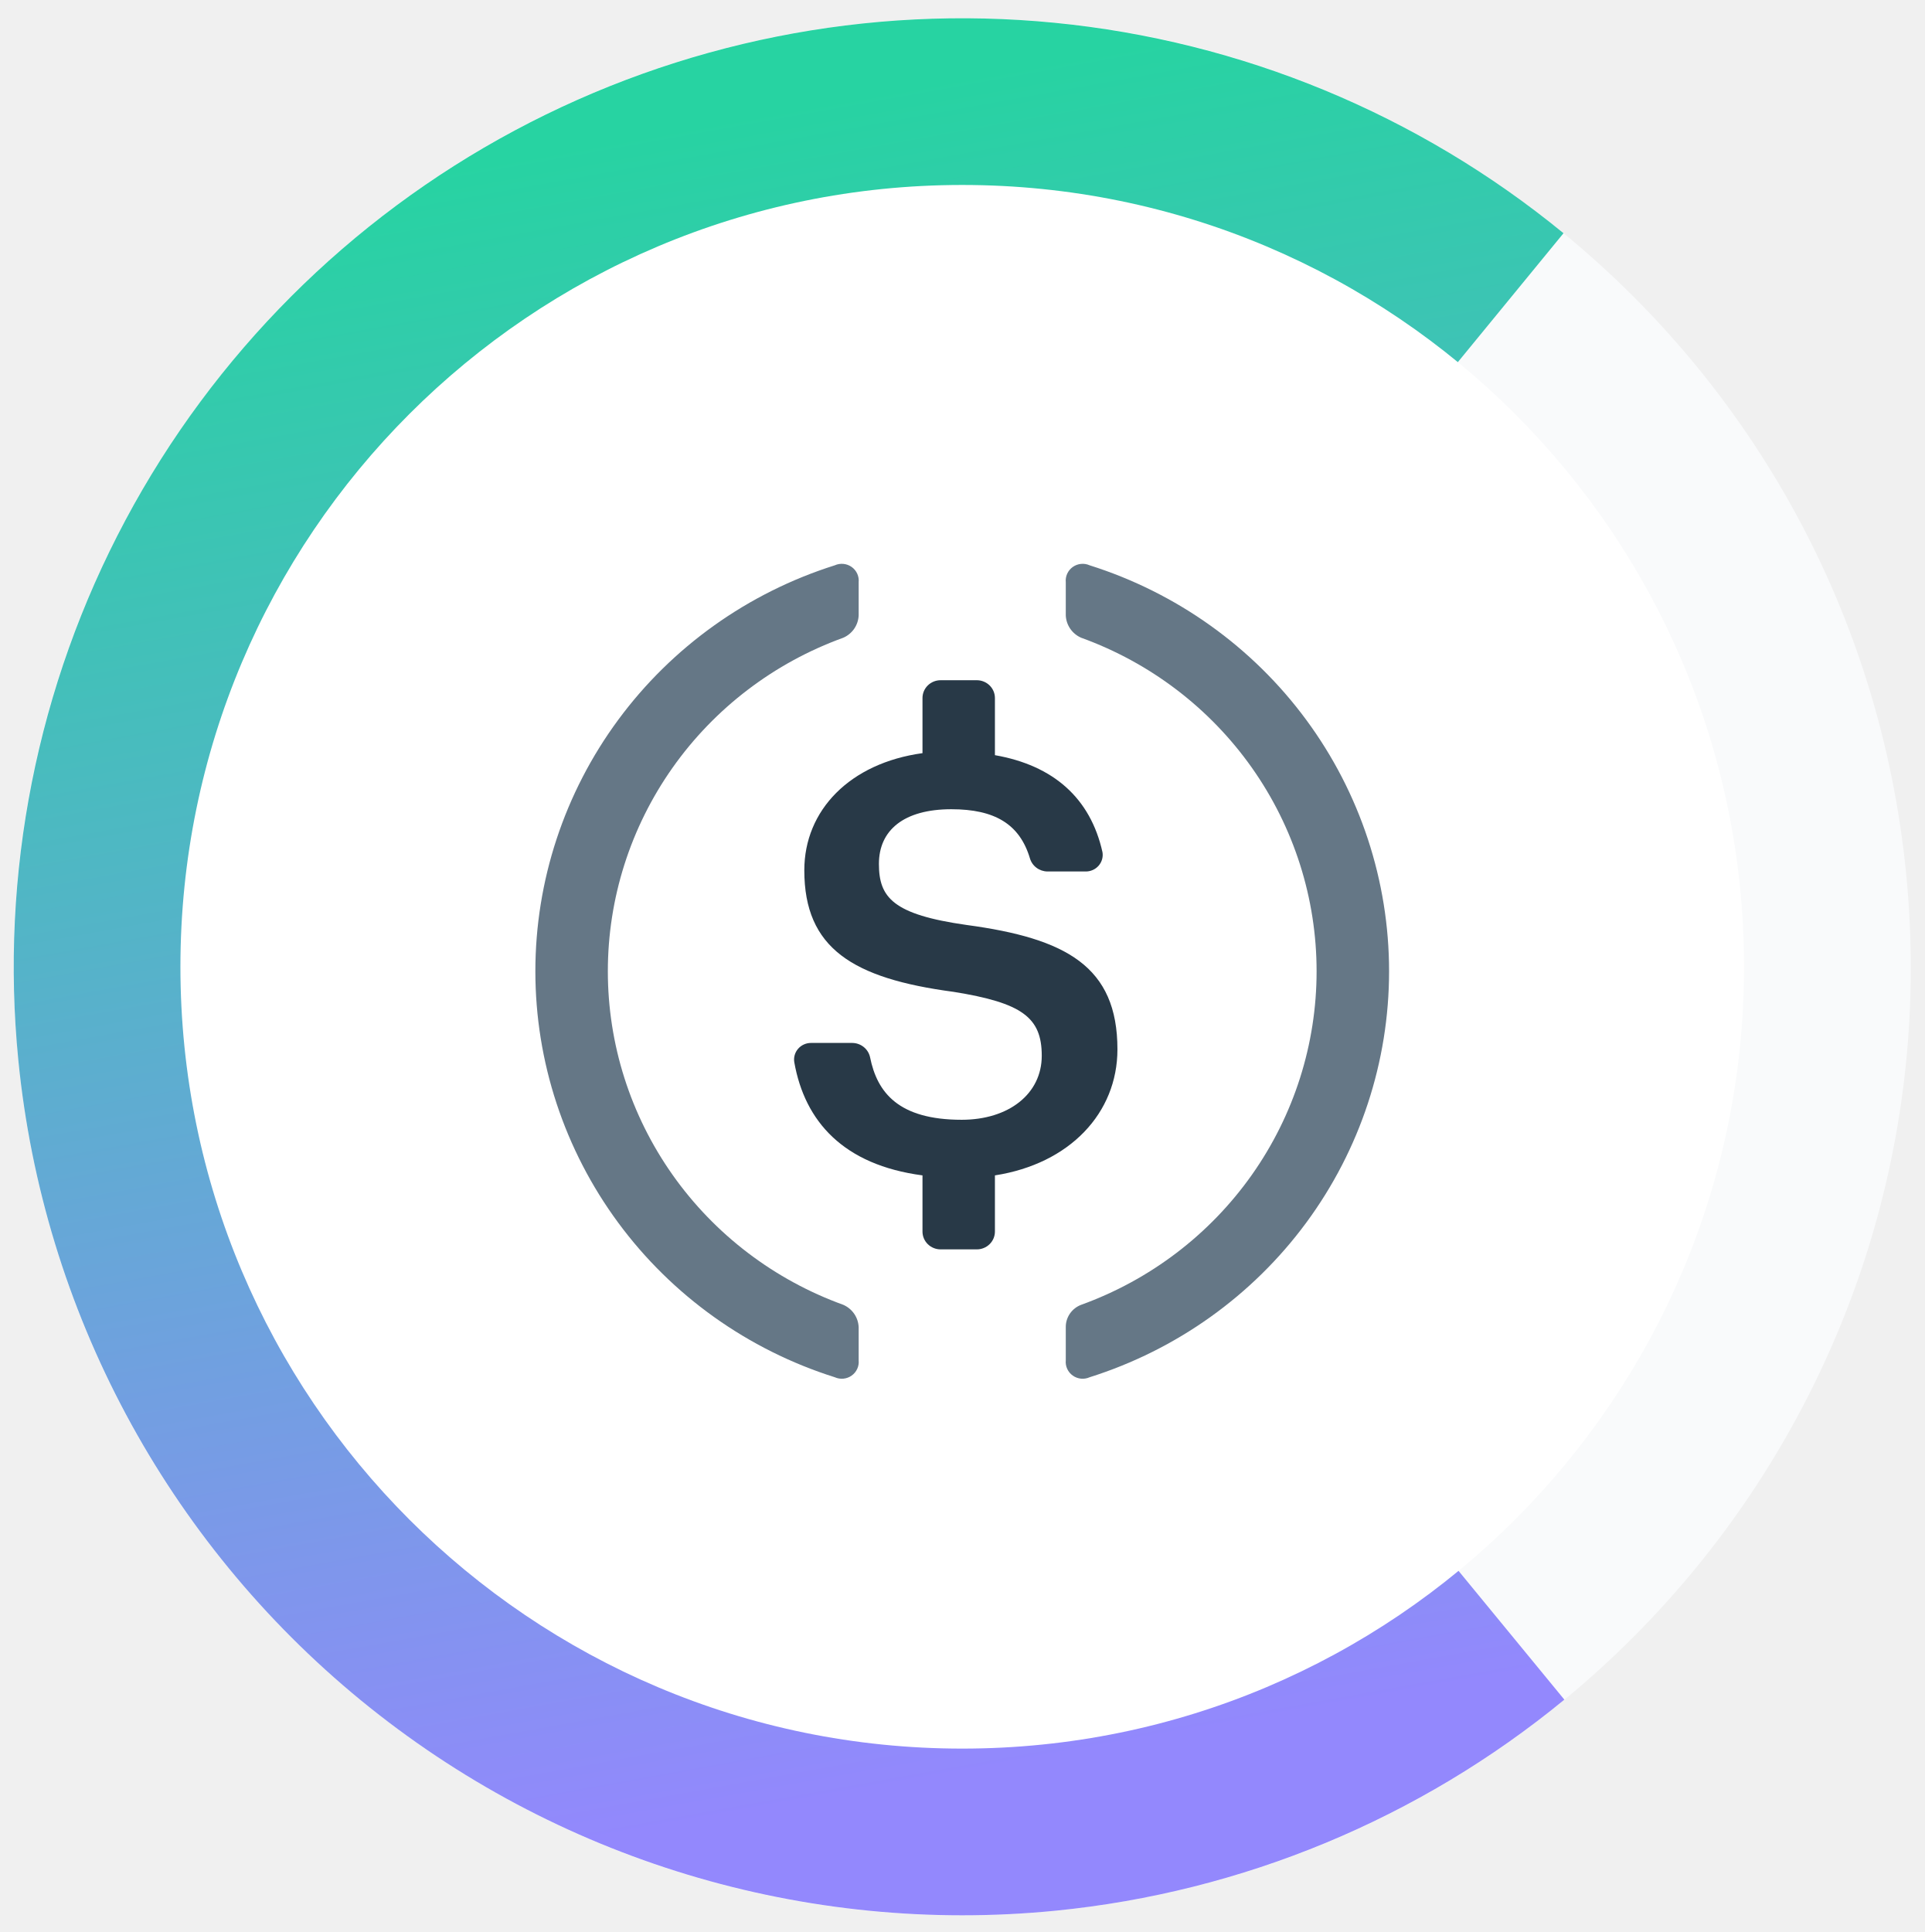
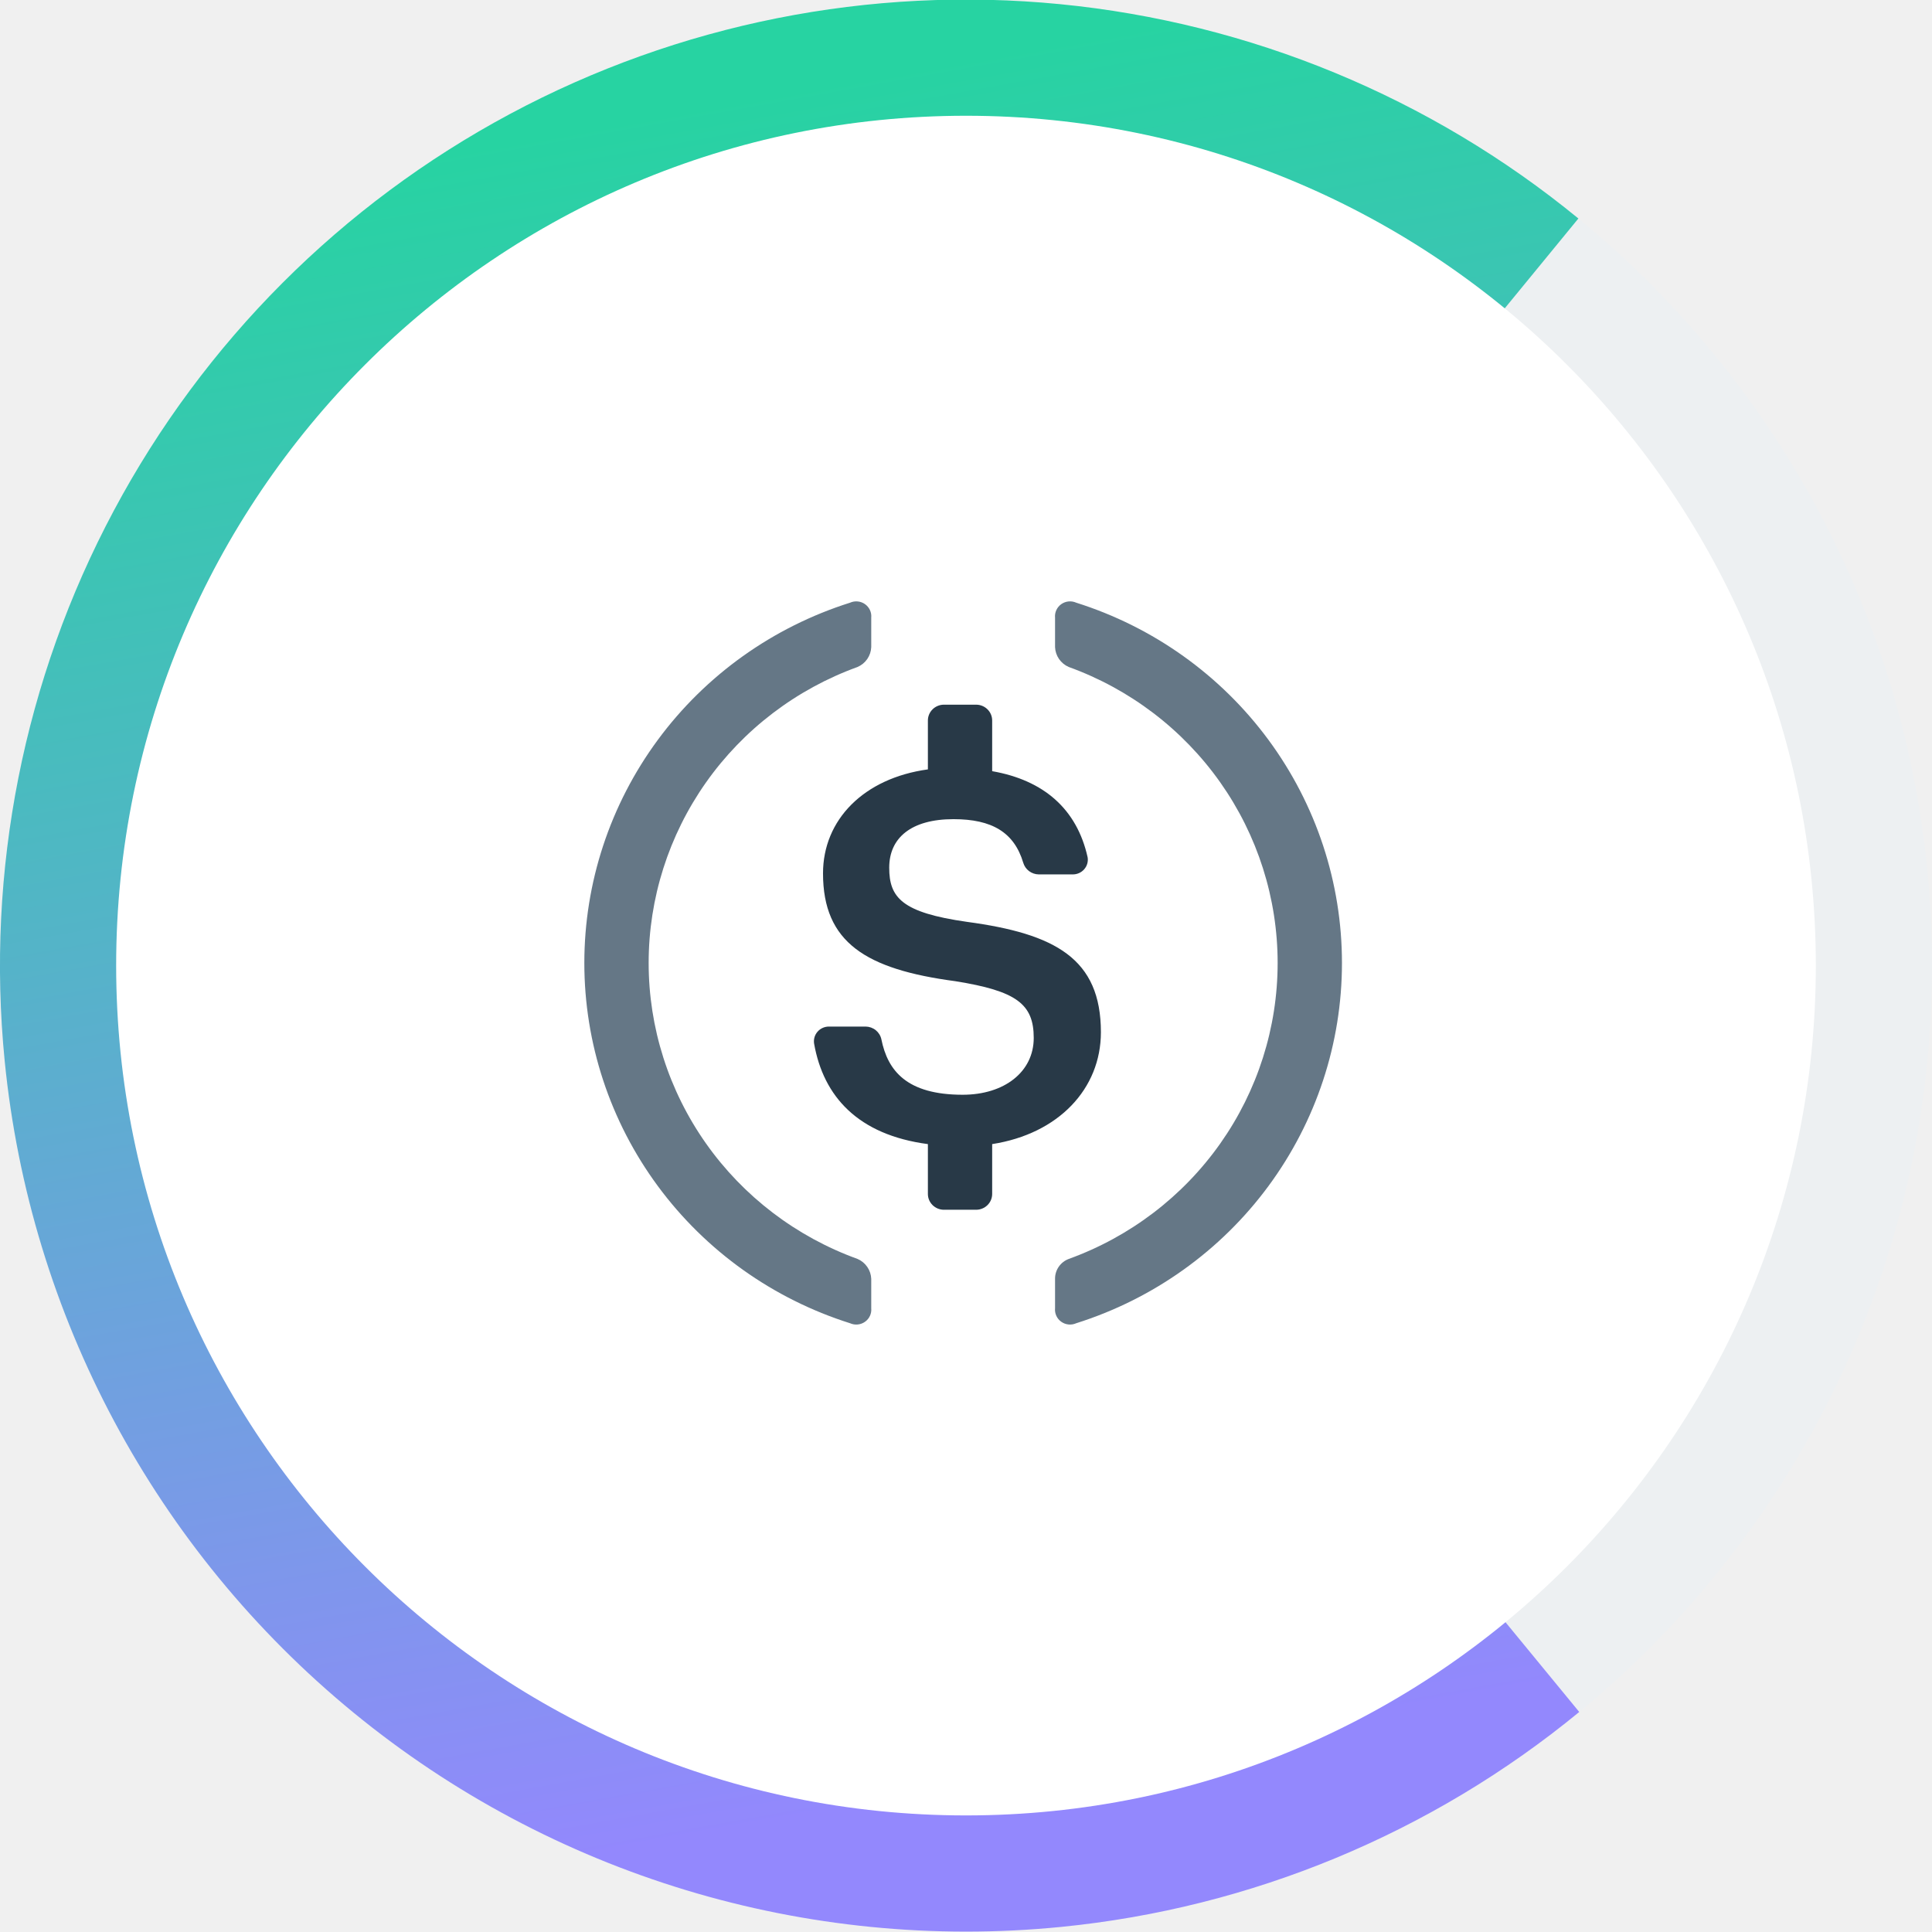
- <svg xmlns="http://www.w3.org/2000/svg" width="256" height="257" viewBox="0 0 256 257" fill="none">
+ <svg xmlns="http://www.w3.org/2000/svg" width="256" height="256" viewBox="0 0 256 256" fill="none">
  <g clip-path="url(#clip0)">
-     <circle cx="128" cy="128.604" r="126.175" transform="rotate(-5.6583 128 128.604)" fill="#F9FAFB" />
-     <path d="M208.101 226.092C188.82 241.934 165.274 251.703 140.44 254.164C107.14 257.463 73.892 247.399 48.012 226.185C22.132 204.971 5.74 174.345 2.44 141.044C-0.02 116.211 4.939 91.206 16.689 69.191C28.44 47.175 46.456 29.139 68.457 17.363C90.459 5.586 115.458 0.598 140.294 3.03C165.131 5.462 188.688 15.203 207.988 31.023L182.537 62.072C169.378 51.285 153.316 44.643 136.382 42.985C119.449 41.327 102.404 44.728 87.403 52.758C72.401 60.787 60.118 73.085 52.106 88.095C44.094 103.105 40.714 120.154 42.391 137.086C44.641 159.791 55.818 180.672 73.463 195.136C91.109 209.6 113.777 216.463 136.482 214.213C153.414 212.535 169.468 205.875 182.614 195.073L208.101 226.092Z" fill="url(#paint0_linear)" />
-     <path d="M128 232.604C185.438 232.604 232 186.042 232 128.604C232 71.166 185.438 24.604 128 24.604C70.562 24.604 24 71.166 24 128.604C24 186.042 70.562 232.604 128 232.604Z" fill="white" />
-     <path d="M148.648 139.587C148.648 128.545 141.808 124.823 128.576 123.041C118.797 121.653 116.918 119.397 116.918 114.918C116.918 110.438 120.226 107.646 126.553 107.646C132.318 107.646 135.642 109.618 137.006 114.176C137.151 114.675 137.456 115.115 137.876 115.43C138.295 115.746 138.807 115.92 139.335 115.927H144.393C144.723 115.934 145.051 115.869 145.353 115.737C145.655 115.605 145.924 115.409 146.14 115.164C146.356 114.918 146.515 114.629 146.604 114.317C146.693 114.004 146.712 113.676 146.657 113.356C145.051 106.148 140.106 101.81 132.35 100.454V92.851C132.35 92.224 132.096 91.622 131.644 91.178C131.192 90.734 130.58 90.485 129.941 90.485H125.124C124.485 90.485 123.872 90.734 123.421 91.178C122.969 91.622 122.715 92.224 122.715 92.851V100.186C113.08 101.511 106.994 107.757 106.994 115.769C106.994 126.132 113.418 130.154 126.842 131.937C135.979 133.404 138.58 135.344 138.58 140.438C138.58 145.533 134.164 148.956 127.934 148.956C119.536 148.956 116.693 145.344 115.746 140.659C115.636 140.122 115.341 139.637 114.912 139.287C114.482 138.937 113.944 138.742 113.385 138.735H107.894C107.566 138.733 107.242 138.801 106.944 138.935C106.646 139.069 106.381 139.265 106.169 139.51C105.956 139.755 105.8 140.043 105.713 140.353C105.625 140.663 105.608 140.988 105.662 141.306C107.059 149.192 112.213 154.965 122.715 156.353V163.83C122.715 164.457 122.969 165.059 123.421 165.503C123.872 165.946 124.485 166.196 125.124 166.196H129.941C130.58 166.196 131.192 165.946 131.644 165.503C132.096 165.059 132.35 164.457 132.35 163.83V156.353C142.306 154.807 148.648 148.057 148.648 139.587Z" fill="#283947" />
-     <path d="M112.174 173.568C102.994 170.247 95.066 164.209 89.464 156.273C83.863 148.337 80.859 138.886 80.859 129.202C80.859 119.517 83.863 110.067 89.464 102.131C95.066 94.195 102.994 88.157 112.174 84.835C112.763 84.579 113.267 84.164 113.63 83.638C113.992 83.112 114.198 82.496 114.224 81.859V77.451C114.262 77.061 114.196 76.667 114.032 76.31C113.868 75.953 113.613 75.645 113.291 75.417C112.969 75.189 112.592 75.049 112.198 75.011C111.804 74.972 111.407 75.038 111.046 75.2C99.485 78.851 89.396 86.051 82.236 95.758C75.076 105.466 71.217 117.178 71.217 129.202C71.217 141.225 75.076 152.938 82.236 162.645C89.396 172.353 99.485 179.553 111.046 183.204C111.407 183.366 111.804 183.431 112.198 183.393C112.592 183.355 112.969 183.214 113.291 182.986C113.613 182.758 113.868 182.45 114.032 182.093C114.196 181.736 114.262 181.343 114.224 180.952V176.544C114.198 175.908 113.992 175.291 113.63 174.765C113.267 174.239 112.763 173.824 112.174 173.568V173.568Z" fill="#657786" />
-     <path d="M144.954 75.2C144.593 75.038 144.196 74.972 143.802 75.011C143.408 75.049 143.031 75.189 142.709 75.417C142.387 75.645 142.132 75.953 141.968 76.31C141.804 76.667 141.738 77.061 141.776 77.451V81.859C141.802 82.496 142.008 83.112 142.37 83.638C142.733 84.164 143.237 84.579 143.826 84.835C153.006 88.157 160.934 94.195 166.536 102.131C172.137 110.067 175.141 119.517 175.141 129.202C175.141 138.886 172.137 148.337 166.536 156.273C160.934 164.209 153.006 170.247 143.826 173.568C143.218 173.797 142.695 174.205 142.329 174.737C141.962 175.269 141.769 175.9 141.776 176.544V180.952C141.738 181.343 141.804 181.736 141.968 182.093C142.132 182.45 142.387 182.758 142.709 182.986C143.031 183.214 143.408 183.355 143.802 183.393C144.196 183.431 144.593 183.366 144.954 183.204C156.515 179.553 166.604 172.353 173.764 162.645C180.924 152.938 184.783 141.225 184.783 129.202C184.783 117.178 180.924 105.466 173.764 95.758C166.604 86.051 156.515 78.851 144.954 75.2V75.2Z" fill="#657786" />
+     <circle cx="127.998" cy="127.946" r="128.002" fill="#EDF0F2" />
+     <path d="M209.259 226.845C189.699 242.917 165.812 252.828 140.619 255.324C106.836 258.671 73.107 248.461 46.852 226.939C20.598 205.418 3.968 174.349 0.62 140.566C-1.876 115.373 3.155 90.006 15.076 67.672C26.997 45.338 45.273 27.04 67.593 15.093C89.913 3.146 115.275 -1.914 140.471 0.553C165.667 3.02 189.565 12.903 209.144 28.952L183.325 60.45C169.976 49.507 153.681 42.769 136.502 41.087C119.323 39.405 102.031 42.855 86.813 51.001C71.595 59.147 59.134 71.622 51.006 86.85C42.878 102.077 39.448 119.373 41.15 136.55C43.432 159.584 54.771 180.768 72.672 195.441C90.573 210.115 113.569 217.076 136.603 214.794C153.78 213.092 170.067 206.335 183.404 195.377L209.259 226.845Z" fill="url(#paint0_linear)" />
+     <path d="M127.998 240.553C190.19 240.553 240.606 190.137 240.606 127.946C240.606 65.754 190.19 15.338 127.998 15.338C65.807 15.338 15.391 65.754 15.391 127.946C15.391 190.137 65.807 240.553 127.998 240.553Z" fill="white" />
+     <path d="M145.875 136.778C145.875 127.018 139.828 123.727 128.131 122.151C119.487 120.924 117.826 118.931 117.826 114.971C117.826 111.011 120.75 108.543 126.343 108.543C131.439 108.543 134.377 110.286 135.584 114.315C135.712 114.757 135.981 115.145 136.352 115.424C136.723 115.703 137.175 115.857 137.642 115.863H142.113C142.405 115.869 142.695 115.812 142.962 115.695C143.229 115.579 143.466 115.406 143.657 115.189C143.849 114.972 143.989 114.716 144.068 114.44C144.147 114.163 144.163 113.873 144.115 113.59C142.695 107.218 138.323 103.384 131.467 102.185V95.465C131.467 94.91 131.243 94.378 130.843 93.986C130.444 93.593 129.903 93.373 129.338 93.373H125.079C124.515 93.373 123.973 93.593 123.574 93.986C123.175 94.378 122.95 94.91 122.95 95.465V101.948C114.433 103.119 109.054 108.641 109.054 115.724C109.054 124.884 114.731 128.44 126.598 130.015C134.675 131.312 136.975 133.027 136.975 137.531C136.975 142.034 133.071 145.06 127.564 145.06C120.14 145.06 117.627 141.867 116.79 137.726C116.692 137.251 116.432 136.823 116.052 136.513C115.673 136.204 115.196 136.031 114.703 136.025H109.848C109.559 136.023 109.272 136.083 109.009 136.202C108.745 136.32 108.511 136.494 108.324 136.71C108.136 136.927 107.998 137.181 107.921 137.455C107.843 137.729 107.828 138.017 107.875 138.298C109.11 145.269 113.667 150.372 122.95 151.599V158.208C122.95 158.763 123.175 159.295 123.574 159.687C123.973 160.079 124.515 160.3 125.079 160.3H129.338C129.903 160.3 130.444 160.079 130.843 159.687C131.243 159.295 131.467 158.763 131.467 158.208V151.599C140.268 150.233 145.875 144.265 145.875 136.778Z" fill="#283947" />
+     <path d="M113.633 166.817C105.517 163.881 98.509 158.543 93.557 151.528C88.606 144.513 85.95 136.159 85.95 127.598C85.95 119.037 88.606 110.683 93.557 103.667C98.509 96.652 105.517 91.315 113.633 88.378C114.153 88.152 114.599 87.785 114.919 87.32C115.239 86.855 115.421 86.311 115.444 85.748V81.851C115.478 81.506 115.42 81.158 115.275 80.843C115.13 80.527 114.904 80.255 114.619 80.053C114.335 79.851 114.001 79.727 113.653 79.694C113.305 79.66 112.954 79.718 112.635 79.861C102.416 83.088 93.496 89.453 87.167 98.034C80.838 106.616 77.427 116.969 77.427 127.598C77.427 138.226 80.838 148.58 87.167 157.161C93.496 165.742 102.416 172.107 112.635 175.335C112.954 175.478 113.305 175.535 113.653 175.502C114.001 175.468 114.335 175.344 114.619 175.142C114.904 174.941 115.13 174.668 115.275 174.353C115.42 174.037 115.478 173.689 115.444 173.344V169.447C115.421 168.885 115.239 168.34 114.919 167.875C114.599 167.41 114.153 167.043 113.633 166.817V166.817Z" fill="#657786" />
+     <path d="M142.609 79.861C142.29 79.718 141.939 79.66 141.591 79.694C141.243 79.727 140.91 79.851 140.625 80.053C140.34 80.255 140.114 80.527 139.969 80.843C139.825 81.158 139.766 81.506 139.8 81.851V85.748C139.823 86.311 140.005 86.855 140.325 87.32C140.646 87.785 141.091 88.152 141.612 88.378C149.727 91.315 156.735 96.652 161.687 103.667C166.639 110.683 169.294 119.037 169.294 127.598C169.294 136.159 166.639 144.513 161.687 151.528C156.735 158.543 149.727 163.881 141.612 166.817C141.074 167.019 140.613 167.38 140.289 167.85C139.965 168.321 139.794 168.878 139.8 169.447V173.344C139.766 173.689 139.825 174.037 139.969 174.353C140.114 174.668 140.34 174.941 140.625 175.142C140.91 175.344 141.243 175.468 141.591 175.502C141.939 175.535 142.29 175.478 142.609 175.335C152.829 172.107 161.748 165.742 168.077 157.161C174.406 148.58 177.817 138.226 177.817 127.598C177.817 116.969 174.406 106.616 168.077 98.034C161.748 89.453 152.829 83.088 142.609 79.861V79.861Z" fill="#657786" />
  </g>
  <defs>
-     <linearGradient id="paint0_linear" x1="96.456" y1="15.572" x2="136.022" y2="234.931" gradientUnits="userSpaceOnUse">
+     <linearGradient id="paint0_linear" x1="95.998" y1="13.277" x2="136.136" y2="235.812" gradientUnits="userSpaceOnUse">
      <stop stop-color="#27D3A2" />
      <stop offset="1" stop-color="#9388FD" />
    </linearGradient>
    <clipPath id="clip0">
-       <rect y="0.604" width="256" height="256" fill="white" />
+       <rect width="256" height="256" fill="white" />
    </clipPath>
  </defs>
</svg>
